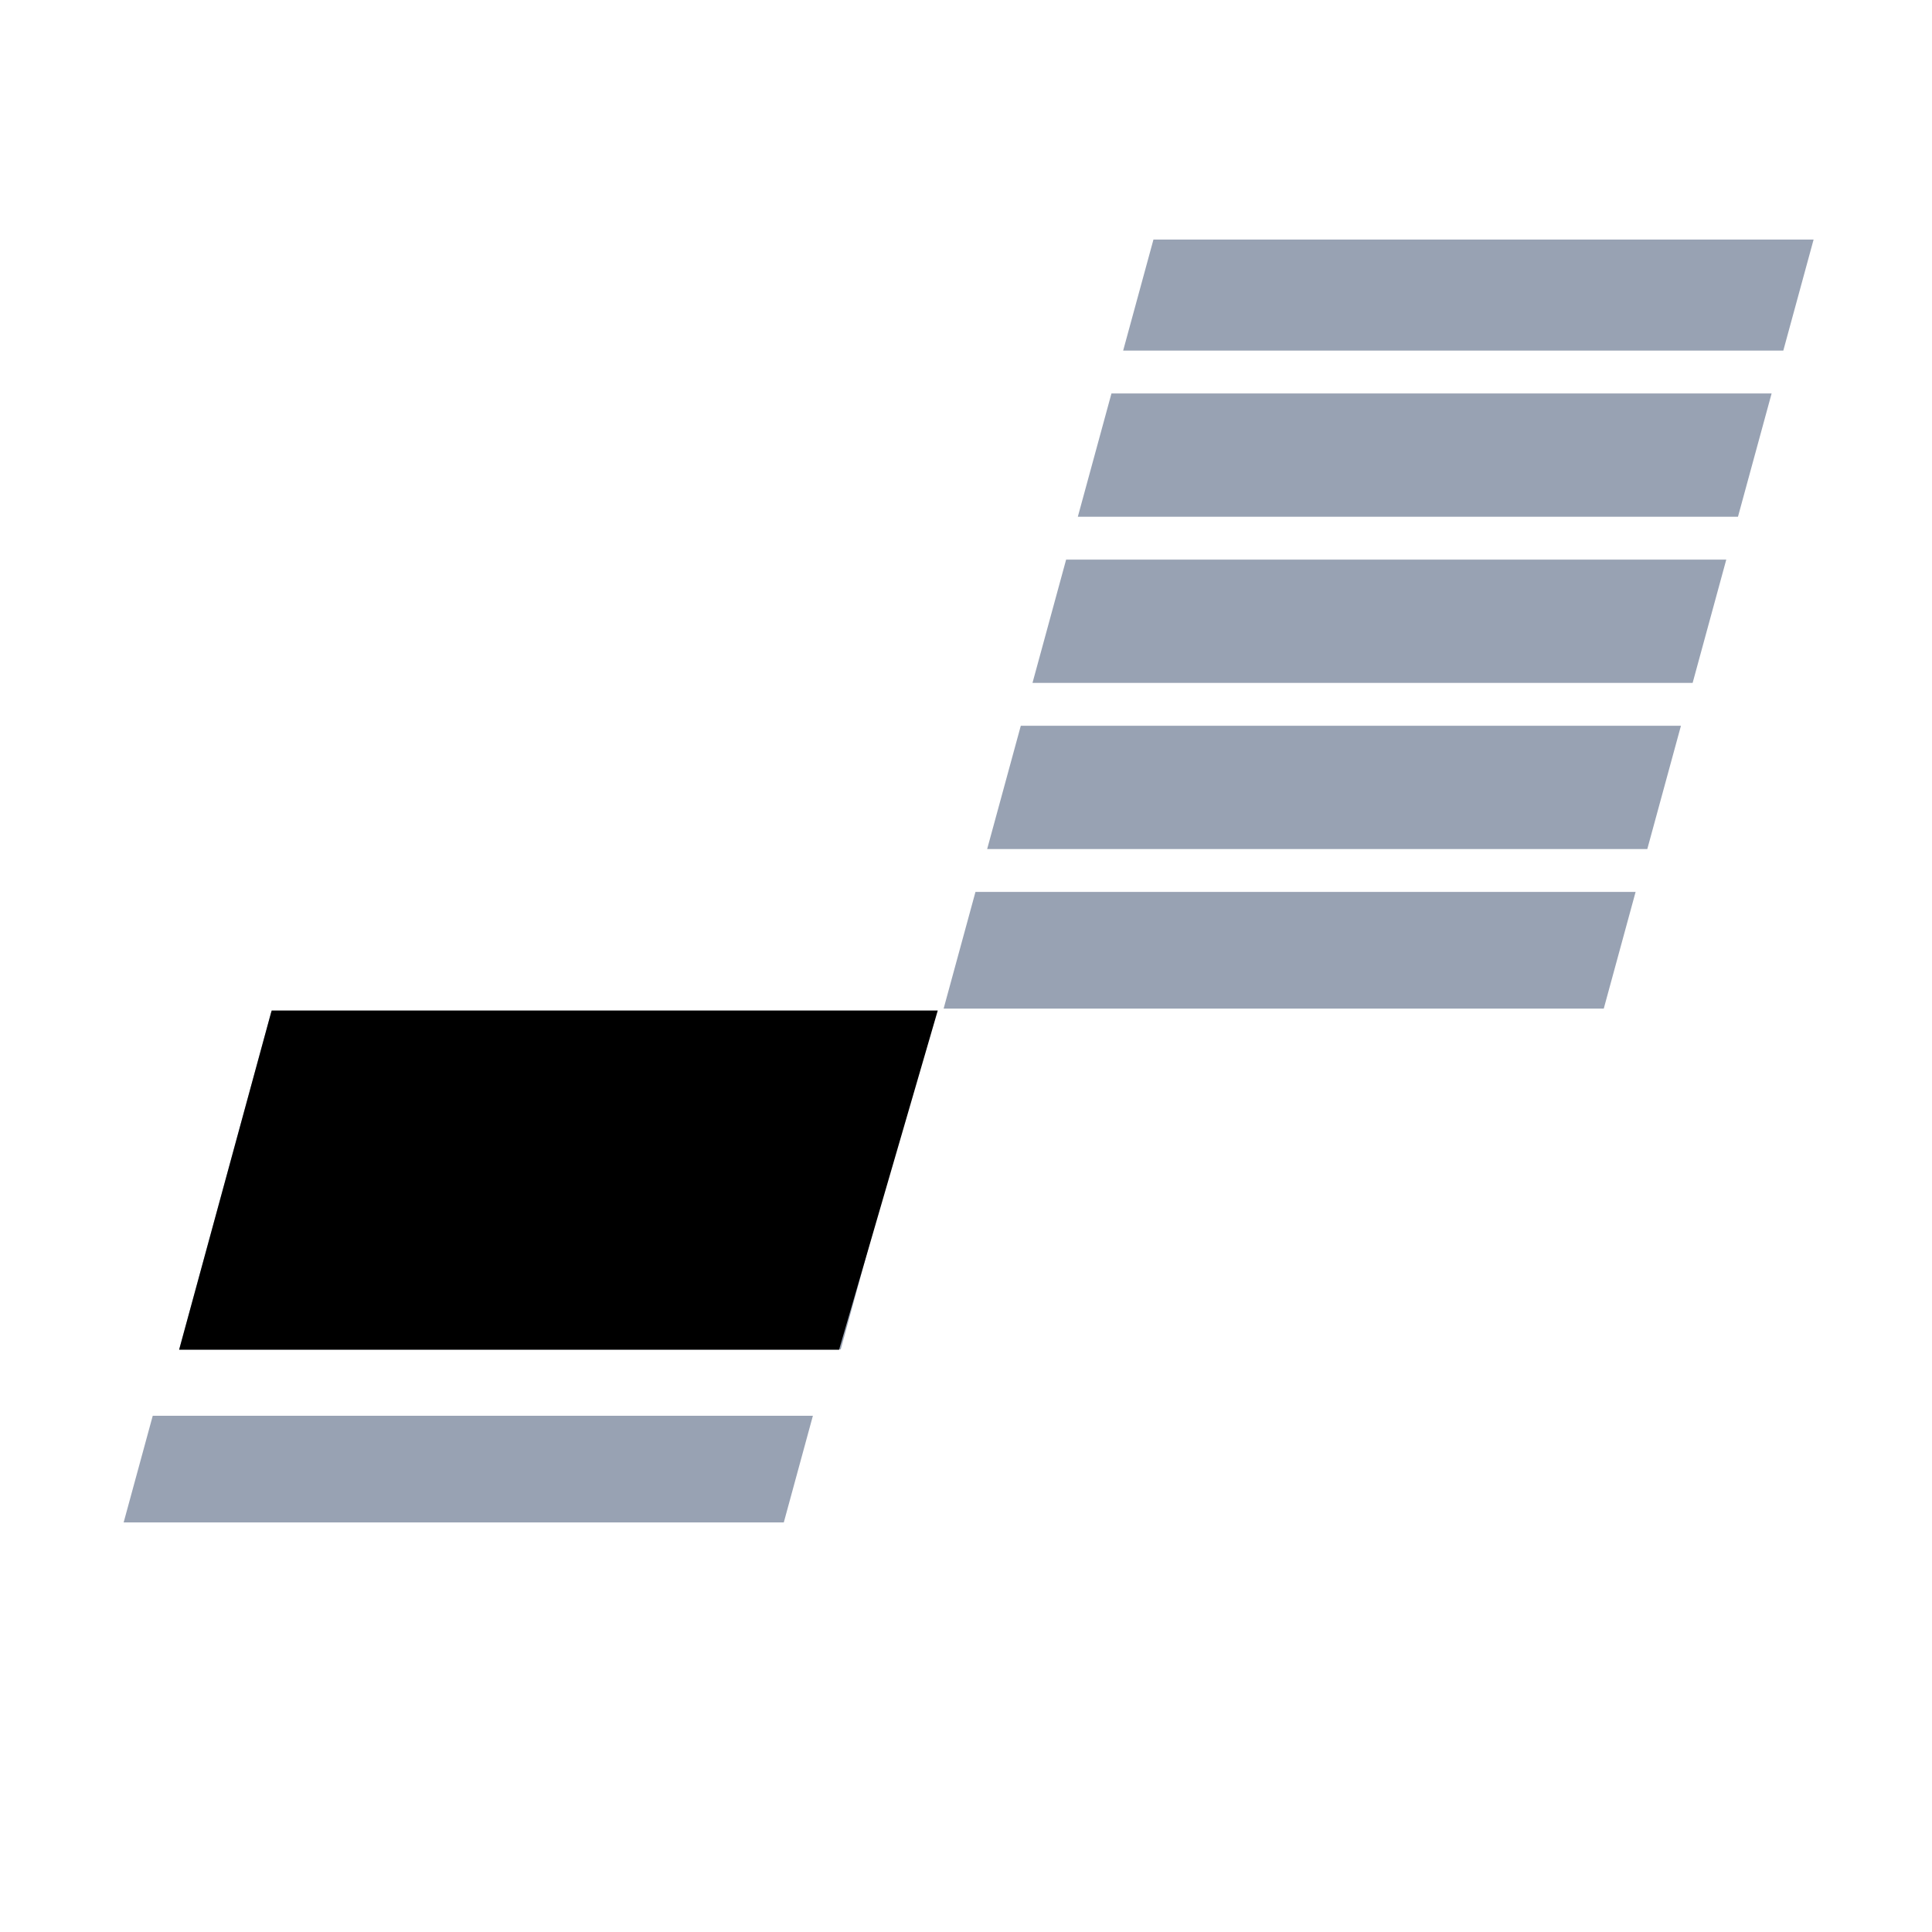
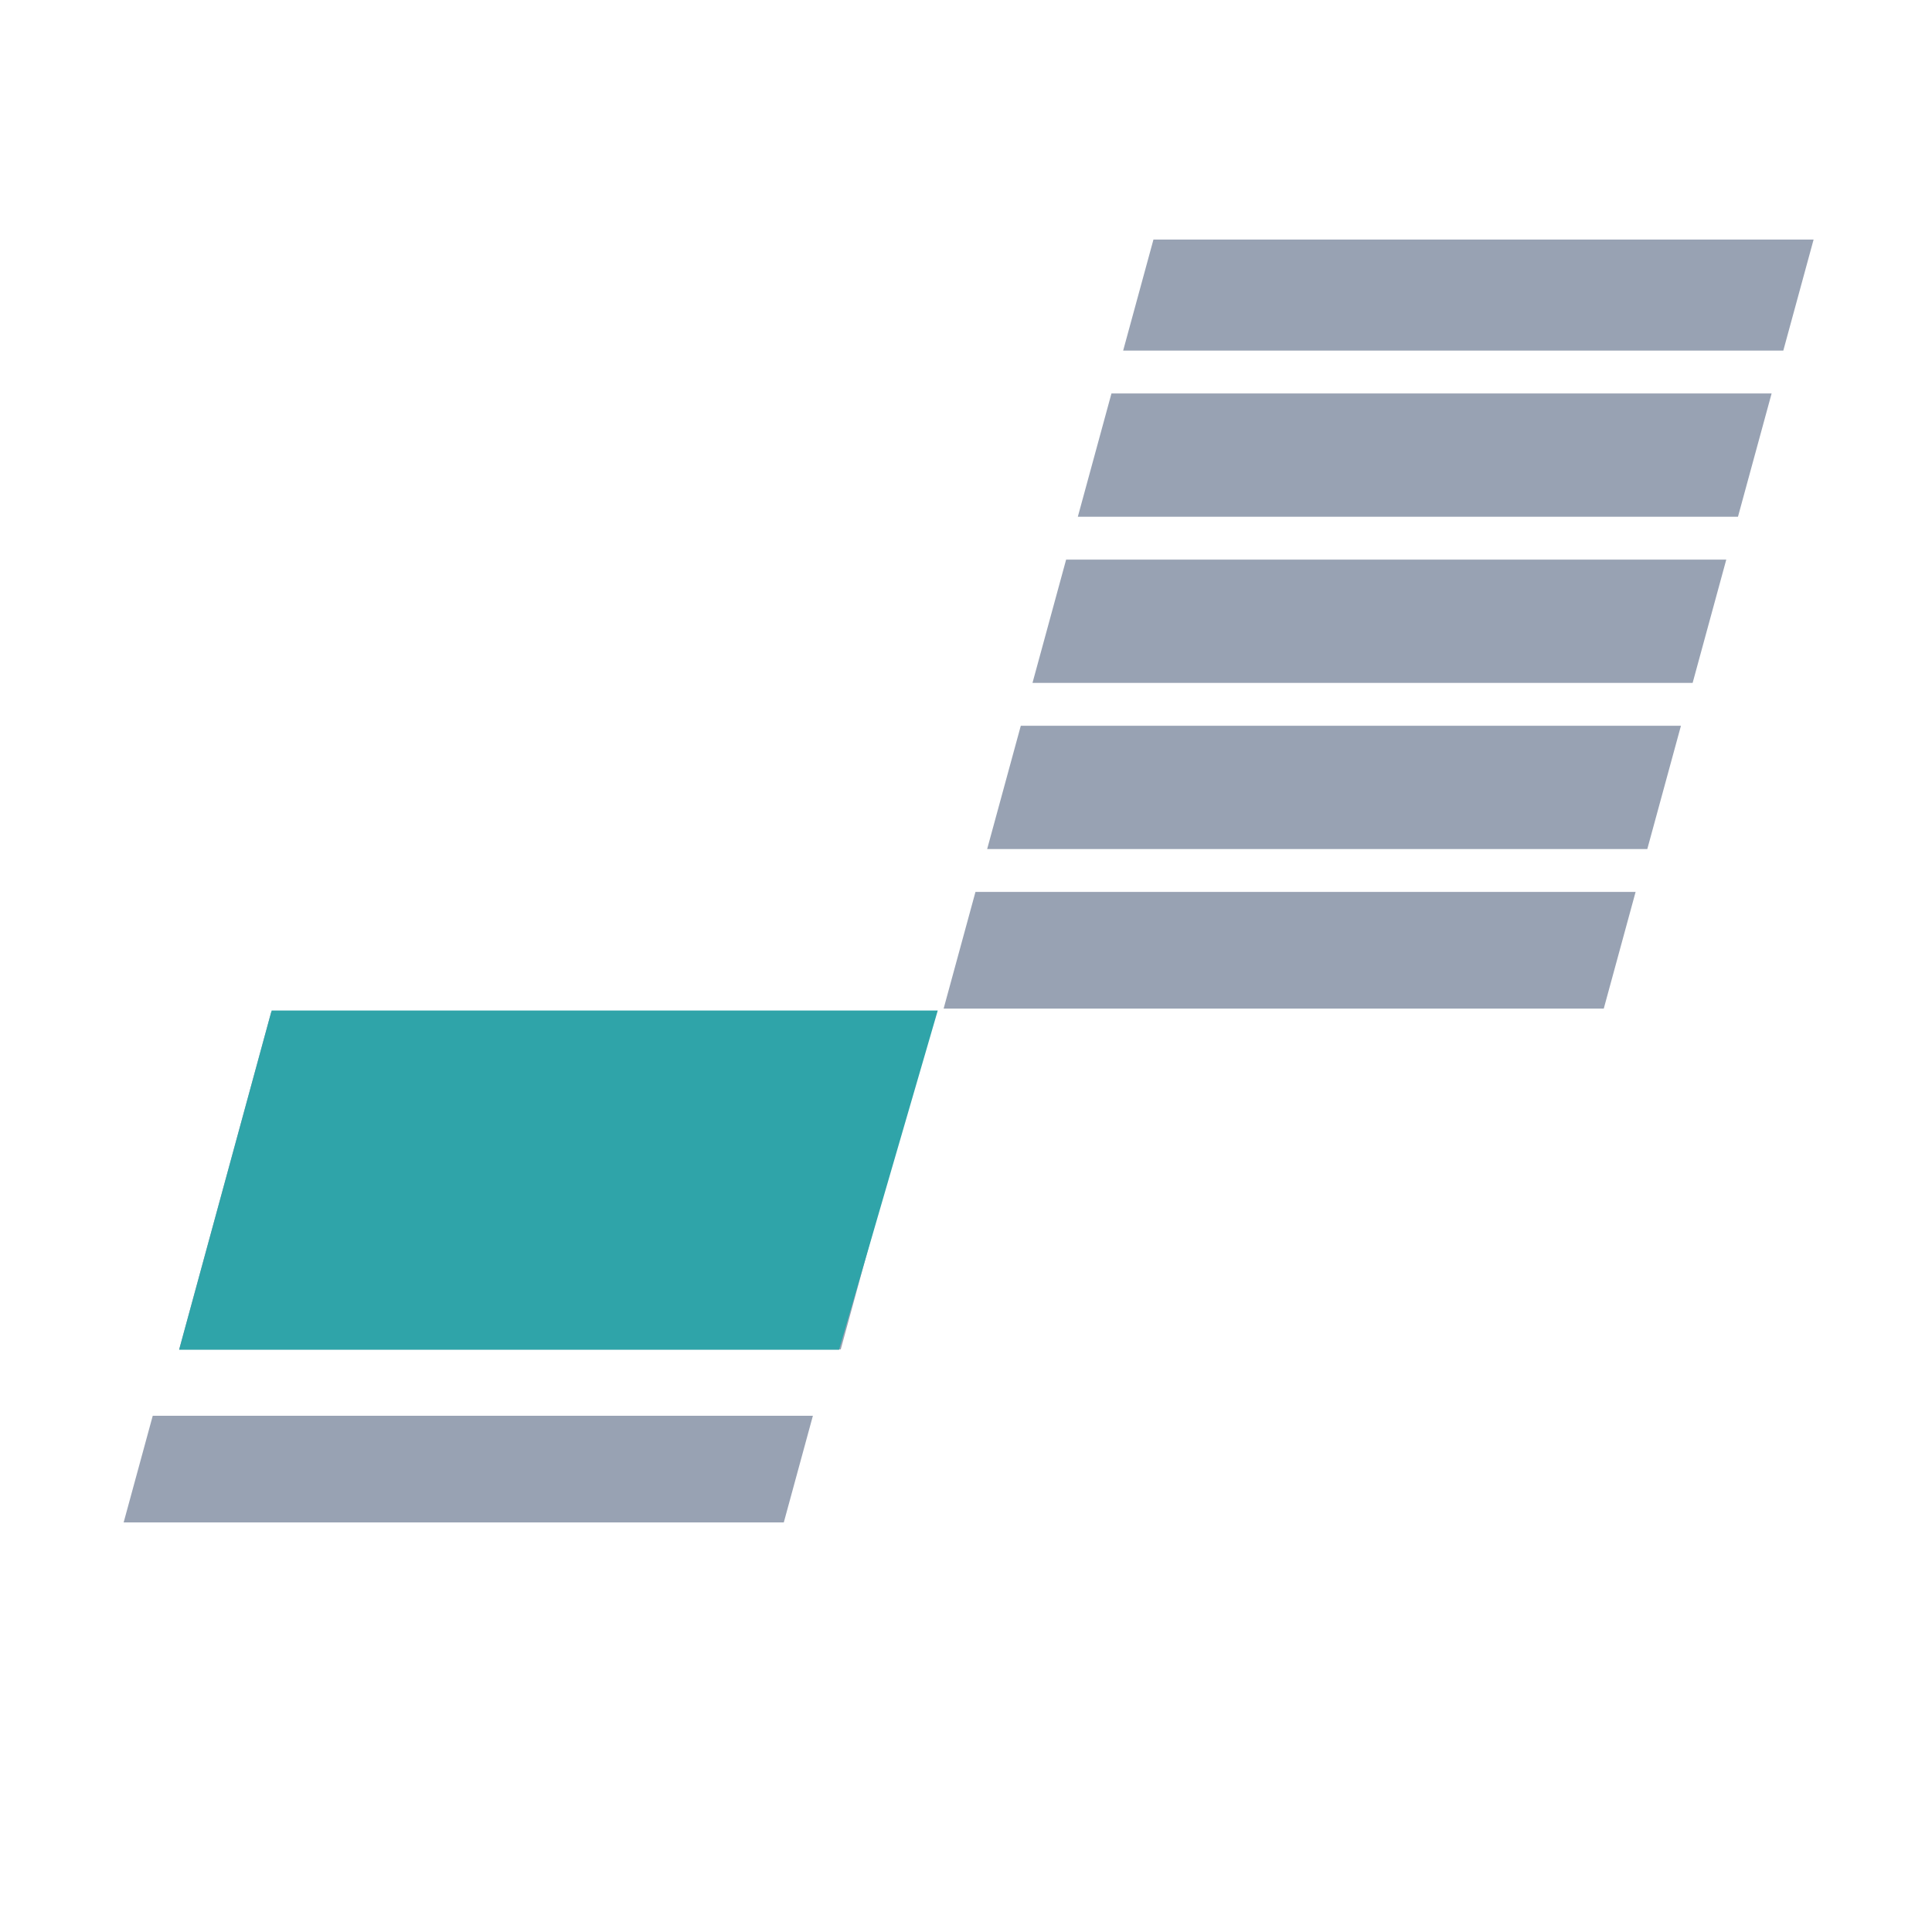
<svg xmlns="http://www.w3.org/2000/svg" width="32" height="32" viewBox="0 0 250 250" fill="none">
  <path fill-rule="evenodd" clip-rule="evenodd" d="M207.527 130.511H122.106L126.225 115.413H211.647L207.527 130.511ZM213.159 109.868H127.737L132.091 93.912H217.514L213.159 109.868ZM219.026 88.367H133.604L137.956 72.414H223.379L219.026 88.367ZM224.892 66.869H139.47L143.823 50.912H229.246L224.892 66.869ZM230.759 45.367H145.336L149.256 31H234.679L230.759 45.367ZM19.765 183.199H105.188L101.423 197H16L19.765 183.199ZM120.688 131.015H35.078L23.183 174.61H108.793L120.688 131.015Z" fill="#98A2B3" />
-   <path d="M23.181 174.654L35.152 130.76H121.345L108.576 174.654H23.181Z" fill="#000000" />
+   <path d="M23.181 174.654L35.152 130.76H121.345L108.576 174.654H23.181Z" fill="#2FA4A9" />
</svg>
